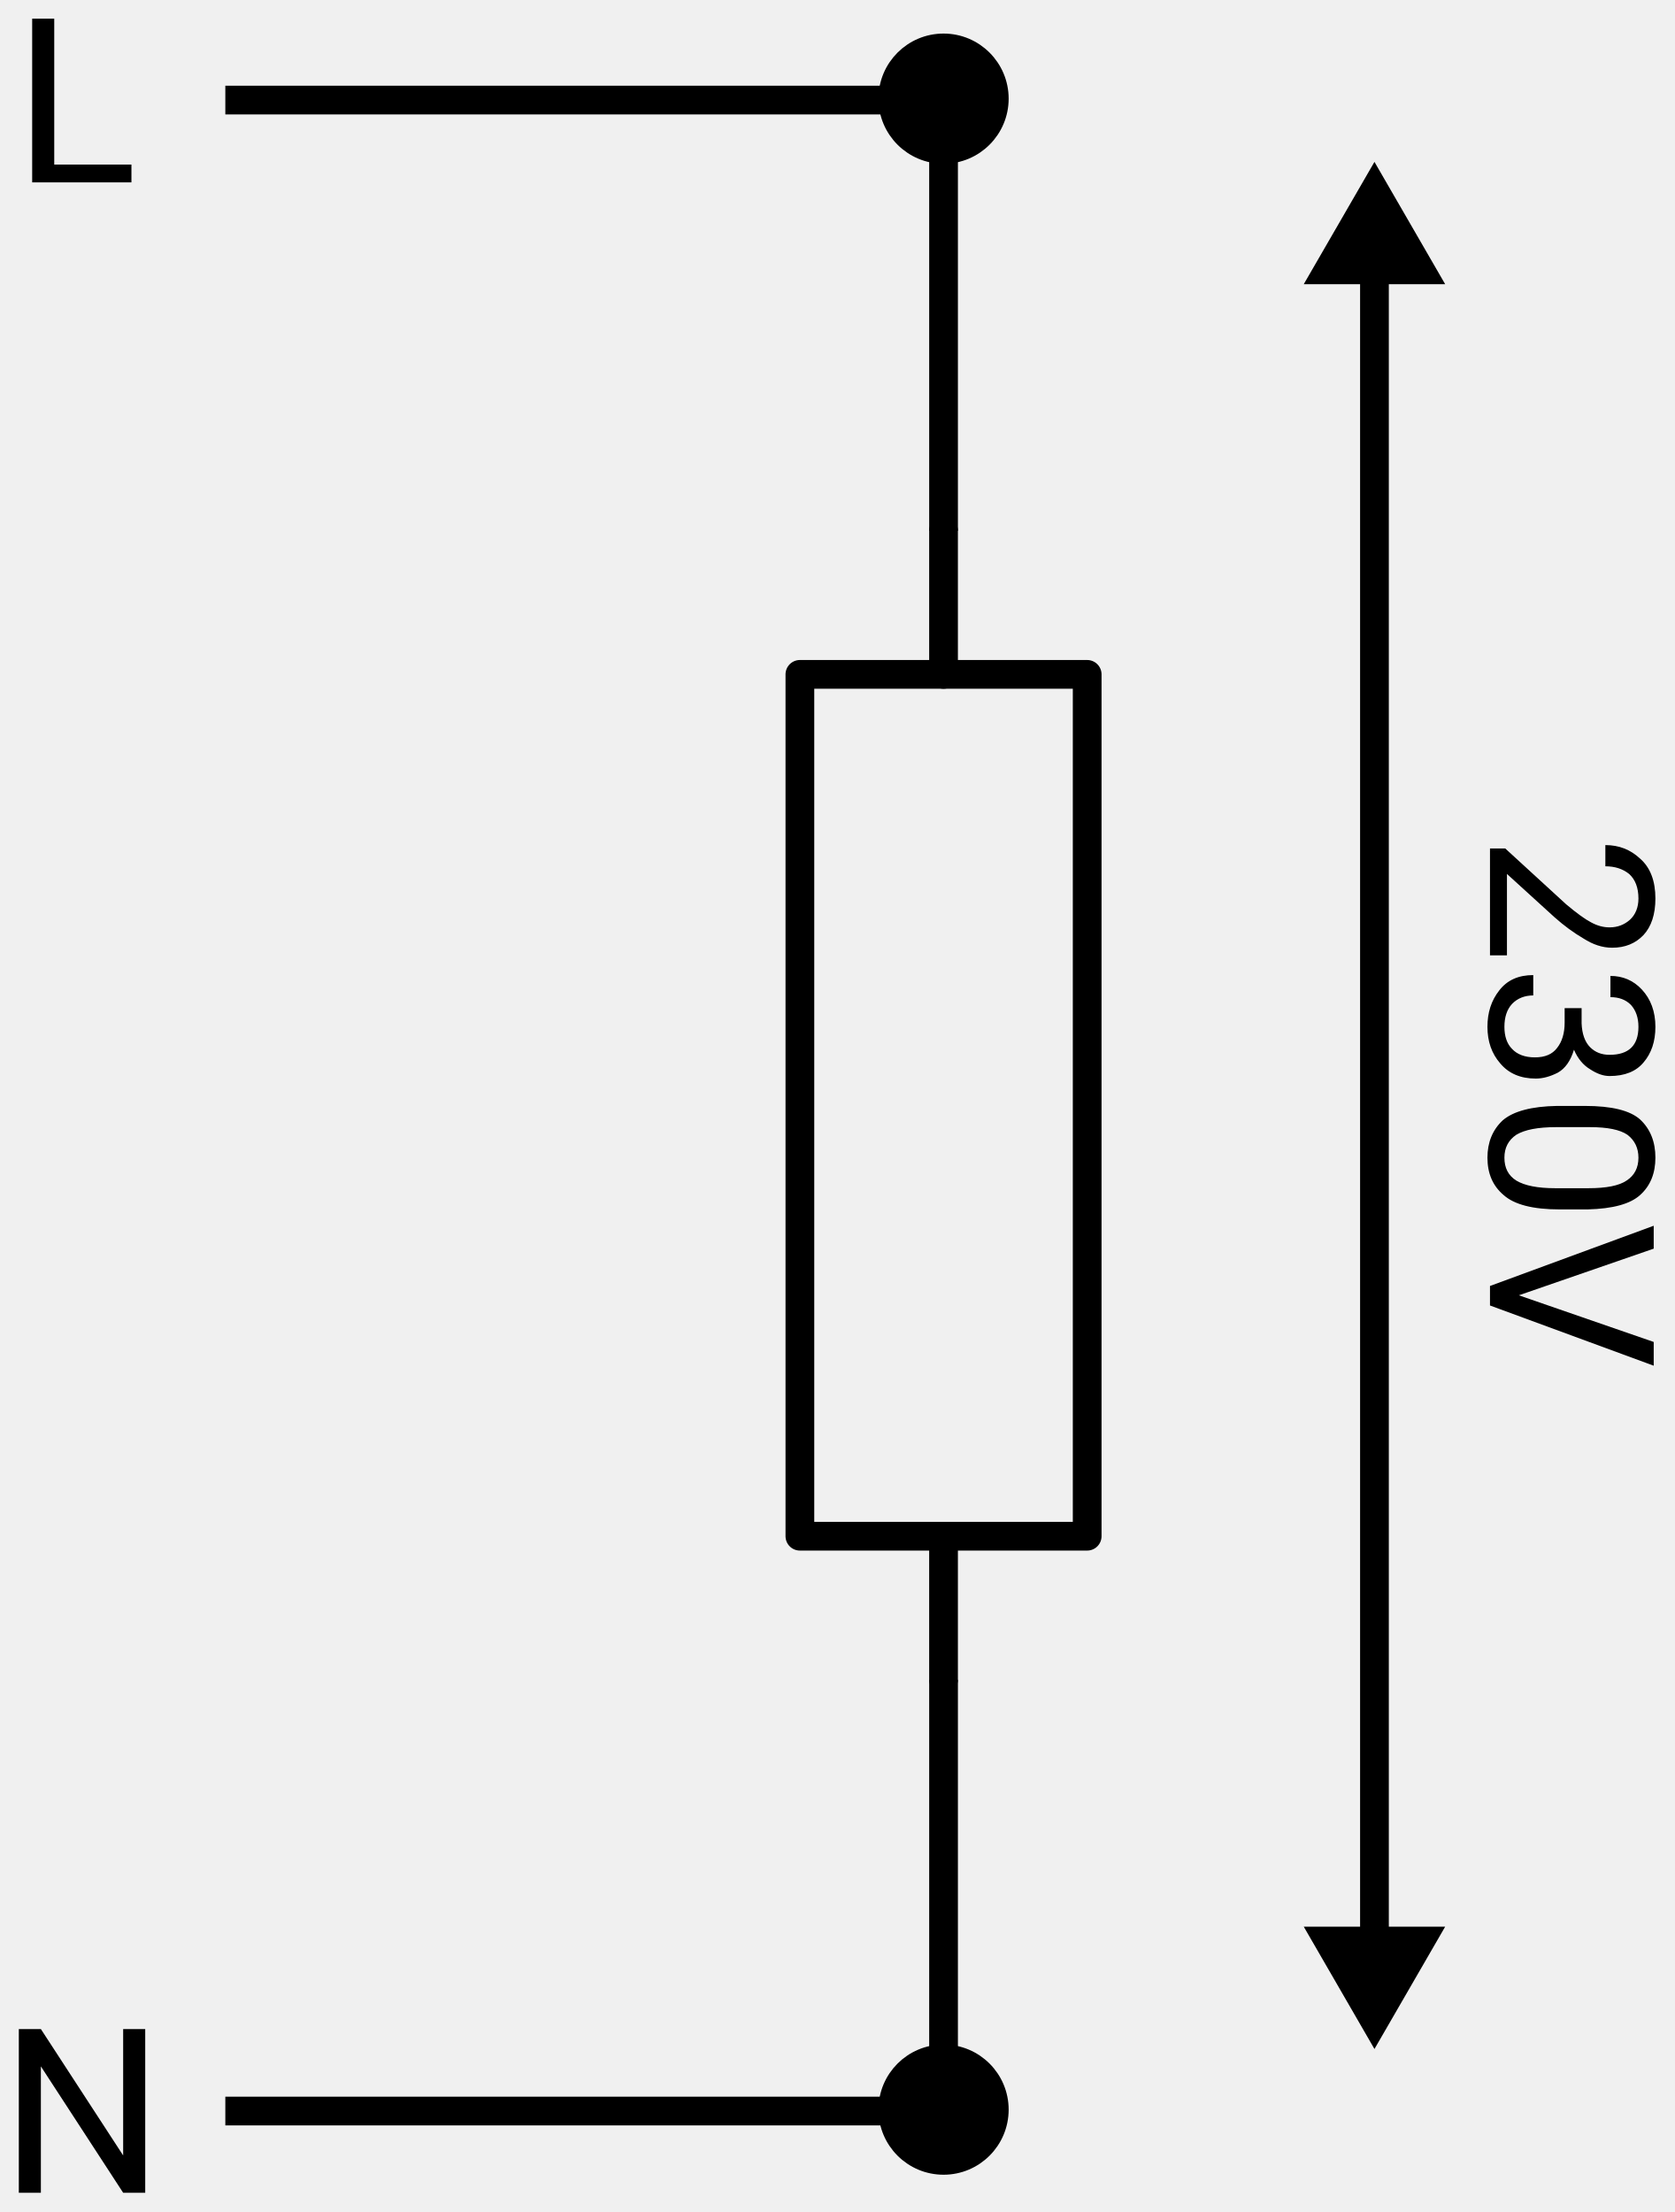
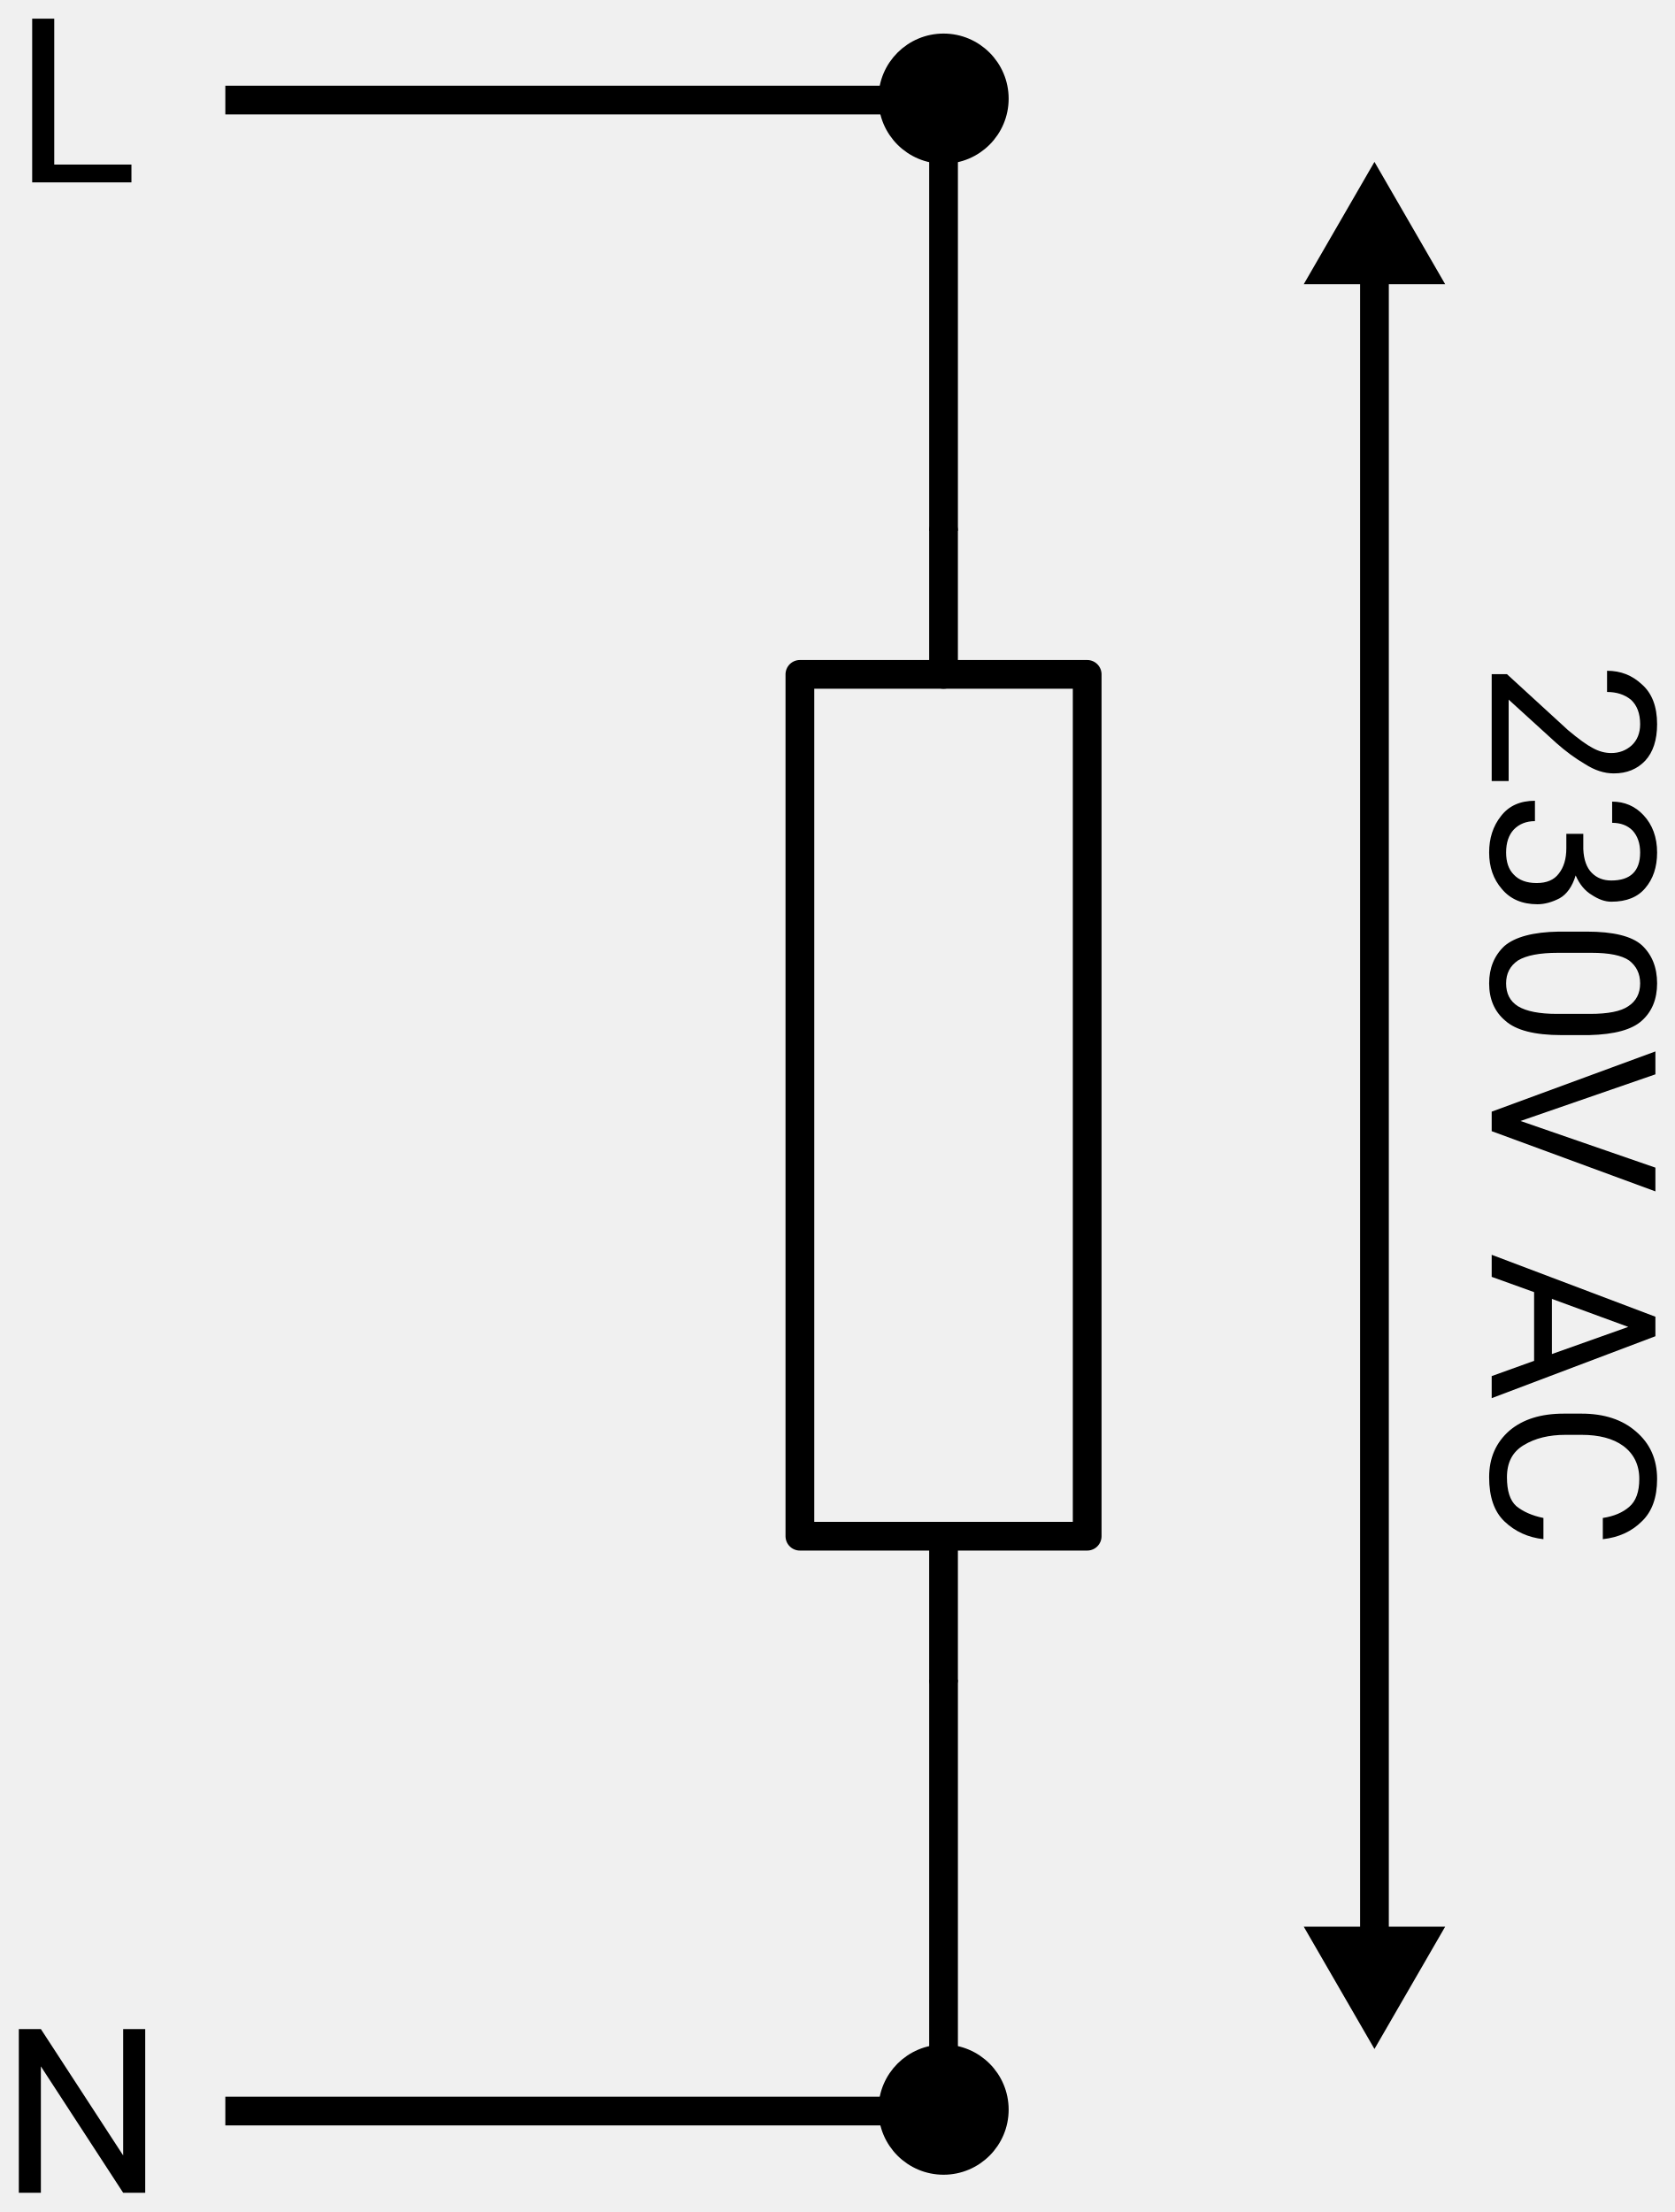
<svg xmlns="http://www.w3.org/2000/svg" width="87.442pt" height="115.496pt" viewBox="0 0 30.848 40.744" version="1.1" id="svg3313">
  <defs id="defs3307">
    <marker style="overflow:visible" id="TriangleOutM" refX="0" refY="0" orient="auto">
      <path transform="scale(0.4)" style="fill:#000000;fill-opacity:1;fill-rule:evenodd;stroke:#000000;stroke-width:1pt;stroke-opacity:1" d="M 5.77,0 -2.88,5 V -5 Z" id="path1039" />
    </marker>
    <rect x="71.67" y="97.639" width="70.487" height="32.321" id="rect102" />
    <marker style="overflow:visible" id="marker1515-5" refX="0" refY="0" orient="auto">
      <path transform="matrix(0.4,0,0,0.4,2.96,0.4)" style="fill:#000000;fill-opacity:1;fill-rule:evenodd;stroke:#000000;stroke-width:1pt;stroke-opacity:1" d="m -2.5,-1 c 0,2.76 -2.24,5 -5,5 -2.76,0 -5,-2.24 -5,-5 0,-2.76 2.24,-5 5,-5 2.76,0 5,2.24 5,5 z" id="path1513-3" />
    </marker>
    <marker style="overflow:visible" id="marker1664-5" refX="0" refY="0" orient="auto">
      <path transform="matrix(0.4,0,0,0.4,2.96,0.4)" style="fill:#000000;fill-opacity:1;fill-rule:evenodd;stroke:#000000;stroke-width:1pt;stroke-opacity:1" d="m -2.5,-1 c 0,2.76 -2.24,5 -5,5 -2.76,0 -5,-2.24 -5,-5 0,-2.76 2.24,-5 5,-5 2.76,0 5,2.24 5,5 z" id="path1662-6" />
    </marker>
    <marker style="overflow:visible" id="TriangleInM" refX="0" refY="0" orient="auto">
      <path transform="scale(-0.4)" style="fill:#000000;fill-opacity:1;fill-rule:evenodd;stroke:#000000;stroke-width:1pt;stroke-opacity:1" d="M 5.77,0 -2.88,5 V -5 Z" id="path985" />
    </marker>
    <marker style="overflow:visible" id="TriangleInM-1" refX="0" refY="0" orient="auto">
      <path transform="scale(-0.4)" style="fill:#000000;fill-opacity:1;fill-rule:evenodd;stroke:#000000;stroke-width:1pt;stroke-opacity:1" d="M 5.77,0 -2.88,5 V -5 Z" id="path985-8" />
    </marker>
  </defs>
  <g id="layer1" transform="translate(-87.14162,-64.85197)">
    <text xml:space="preserve" id="text100" style="font-style:normal;font-weight:normal;font-size:10.583px;line-height:1.25;font-family:sans-serif;white-space:pre;shape-inside:url(#rect102);fill:#000000;fill-opacity:1;stroke:none;" />
    <g id="g1084">
      <text xml:space="preserve" style="font-size:4.233px;line-height:1.25;font-family:Roboto;-inkscape-font-specification:Roboto;stroke-width:0.529" x="87.389" y="68.214" id="text1728-9">
        <tspan id="tspan1726-3" x="87.389" y="68.214" style="font-size:4.233px;stroke-width:0.529">L</tspan>
      </text>
      <text xml:space="preserve" style="font-size:4.233px;line-height:1.25;font-family:Roboto;-inkscape-font-specification:Roboto;stroke-width:0.529" x="87.145" y="105.243" id="text1732-6">
        <tspan id="tspan1730-0" x="87.145" y="105.243" style="font-size:4.233px;stroke-width:0.529">N</tspan>
      </text>
-       <text xml:space="preserve" style="font-size:4.233px;line-height:1.25;font-family:Roboto;-inkscape-font-specification:Roboto;text-align:center;text-anchor:middle;stroke-width:0.529" x="80.231" y="-114.585" id="text1992" transform="rotate(90)">
-         <tspan id="tspan1990" x="80.231" y="-114.585" style="text-align:start;text-anchor:start;stroke-width:0.529">230V</tspan>
+       <text xml:space="preserve" style="font-size:4.233px;line-height:1.25;font-family:Roboto;-inkscape-font-specification:Roboto;text-align:center;text-anchor:middle;stroke-width:0.529" x="77.021" y="-114.616" id="text1992" transform="rotate(90)">
+         <tspan id="tspan1990" x="77.021" y="-114.616" style="text-align:start;text-anchor:start;stroke-width:0.529">230V AC</tspan>
      </text>
      <g id="Resistor-2" transform="matrix(0,0.5291667,-0.5291667,0,317.4574,48.1692)">
        <rect id="rect10224-9-8-2-43-72-6-2-6-3-9-5-66-1-29-9" style="color:#000000;fill:none;stroke:#000000;stroke-linecap:round;stroke-linejoin:round;stroke-dashoffset:1.76" height="10" width="30" y="397.4" x="55" />
        <path id="path1450-1-5-3-4-1-0-3-3-6-5-90-3-0-1" style="fill:#ffffff;fill-rule:evenodd;stroke:#000000;stroke-linecap:round;stroke-linejoin:round" d="m 85.01,402.4 h 4.98" />
        <path id="path1450-1-5-3-4-1-0-3-8-8-0-2-2-8-3-2" style="fill:#ffffff;fill-rule:evenodd;stroke:#000000;stroke-linecap:round;stroke-linejoin:round" d="m 50,402.4 h 5" />
      </g>
      <path style="fill:none;stroke:#000000;stroke-width:0.529px;stroke-linecap:butt;stroke-linejoin:miter;stroke-opacity:1;marker-start:url(#marker1515-5)" d="m 104.521,66.69 v 7.938" id="path1511-7" />
      <path style="fill:none;stroke:#000000;stroke-width:0.529px;stroke-linecap:butt;stroke-linejoin:miter;stroke-opacity:1;marker-end:url(#marker1664-5)" d="m 104.521,95.794 2e-5,7.938 v 0" id="path1660-0" />
      <path style="fill:none;stroke:#000000;stroke-width:0.529;stroke-linecap:butt;stroke-linejoin:miter;stroke-miterlimit:4;stroke-dasharray:none;stroke-opacity:1;marker-start:url(#TriangleInM);marker-end:url(#TriangleOutM)" d="m 112.458,69.336 1e-5,31.755" id="path1511-7-6" />
      <path style="fill:none;stroke:#000000;stroke-width:0.529;stroke-linecap:butt;stroke-linejoin:miter;stroke-miterlimit:4;stroke-dasharray:none;stroke-opacity:1" d="m 104.521,103.737 c -13.229,0 -13.229,0 -13.229,0" id="path118" />
      <path style="fill:none;stroke:#000000;stroke-width:0.529;stroke-linecap:butt;stroke-linejoin:miter;stroke-miterlimit:4;stroke-dasharray:none;stroke-opacity:1" d="m 104.521,66.695 c -13.229,0 -13.229,0 -13.229,0" id="path118-3" />
    </g>
  </g>
</svg>
